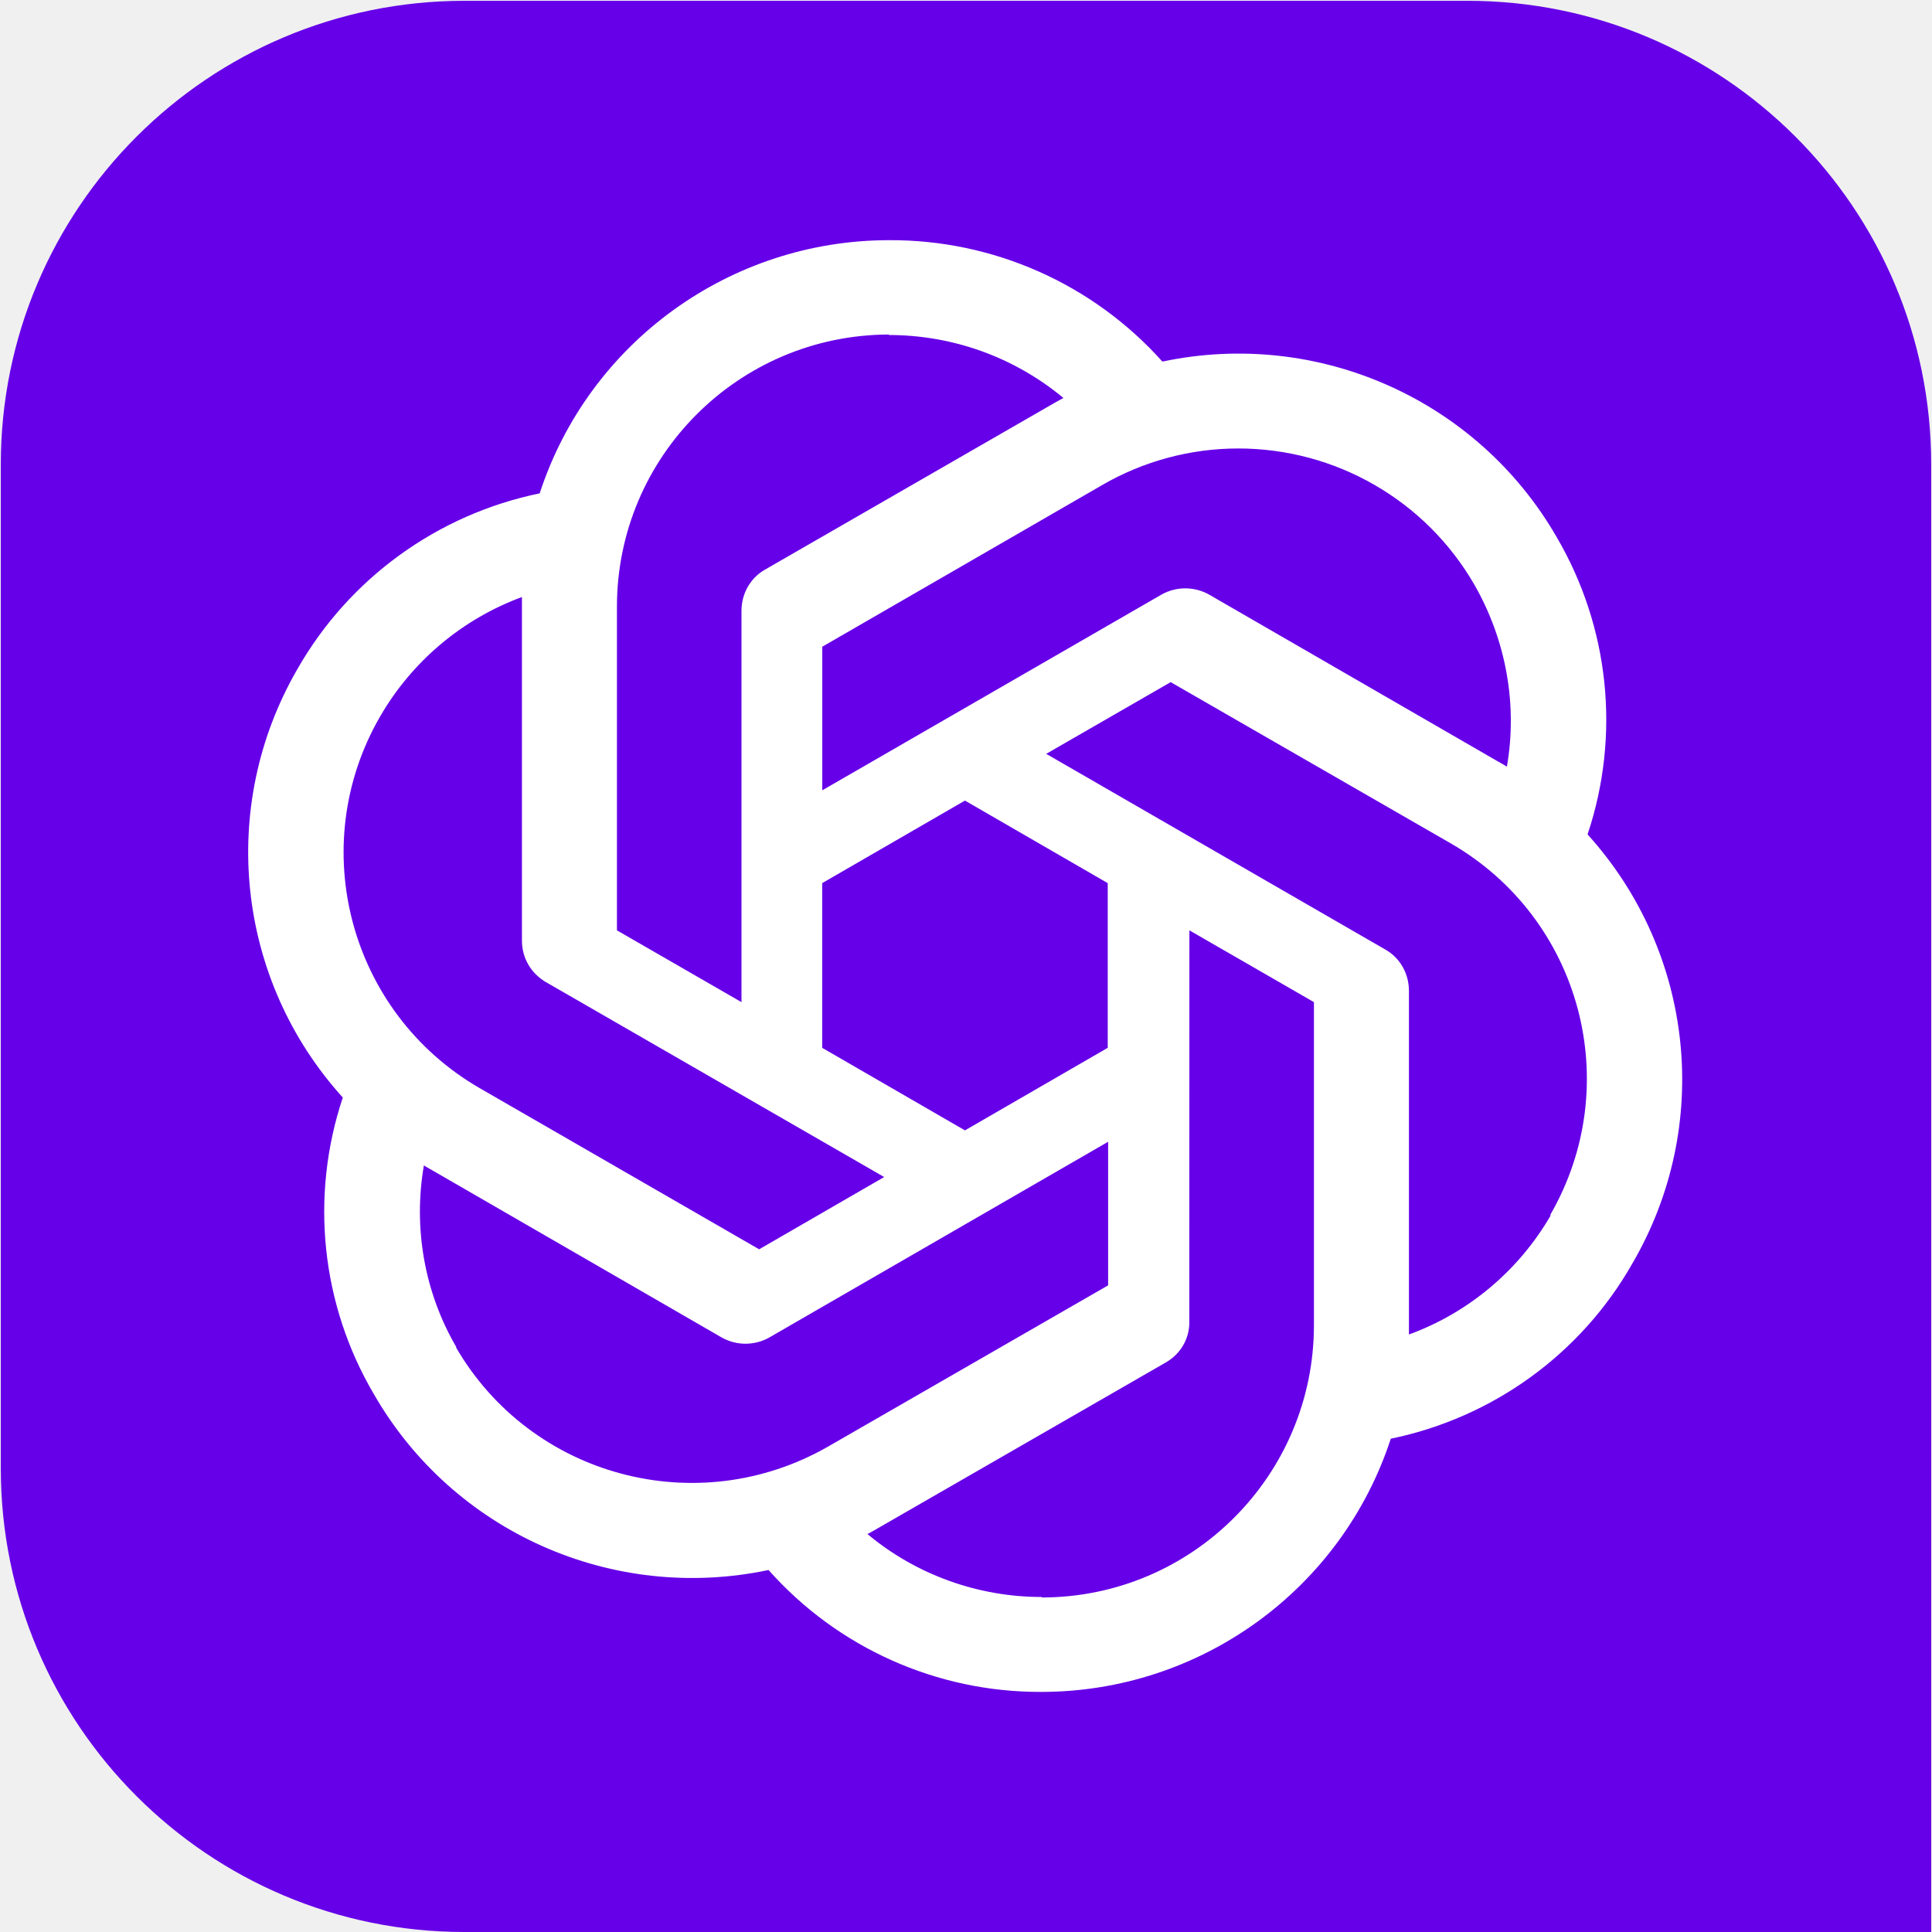
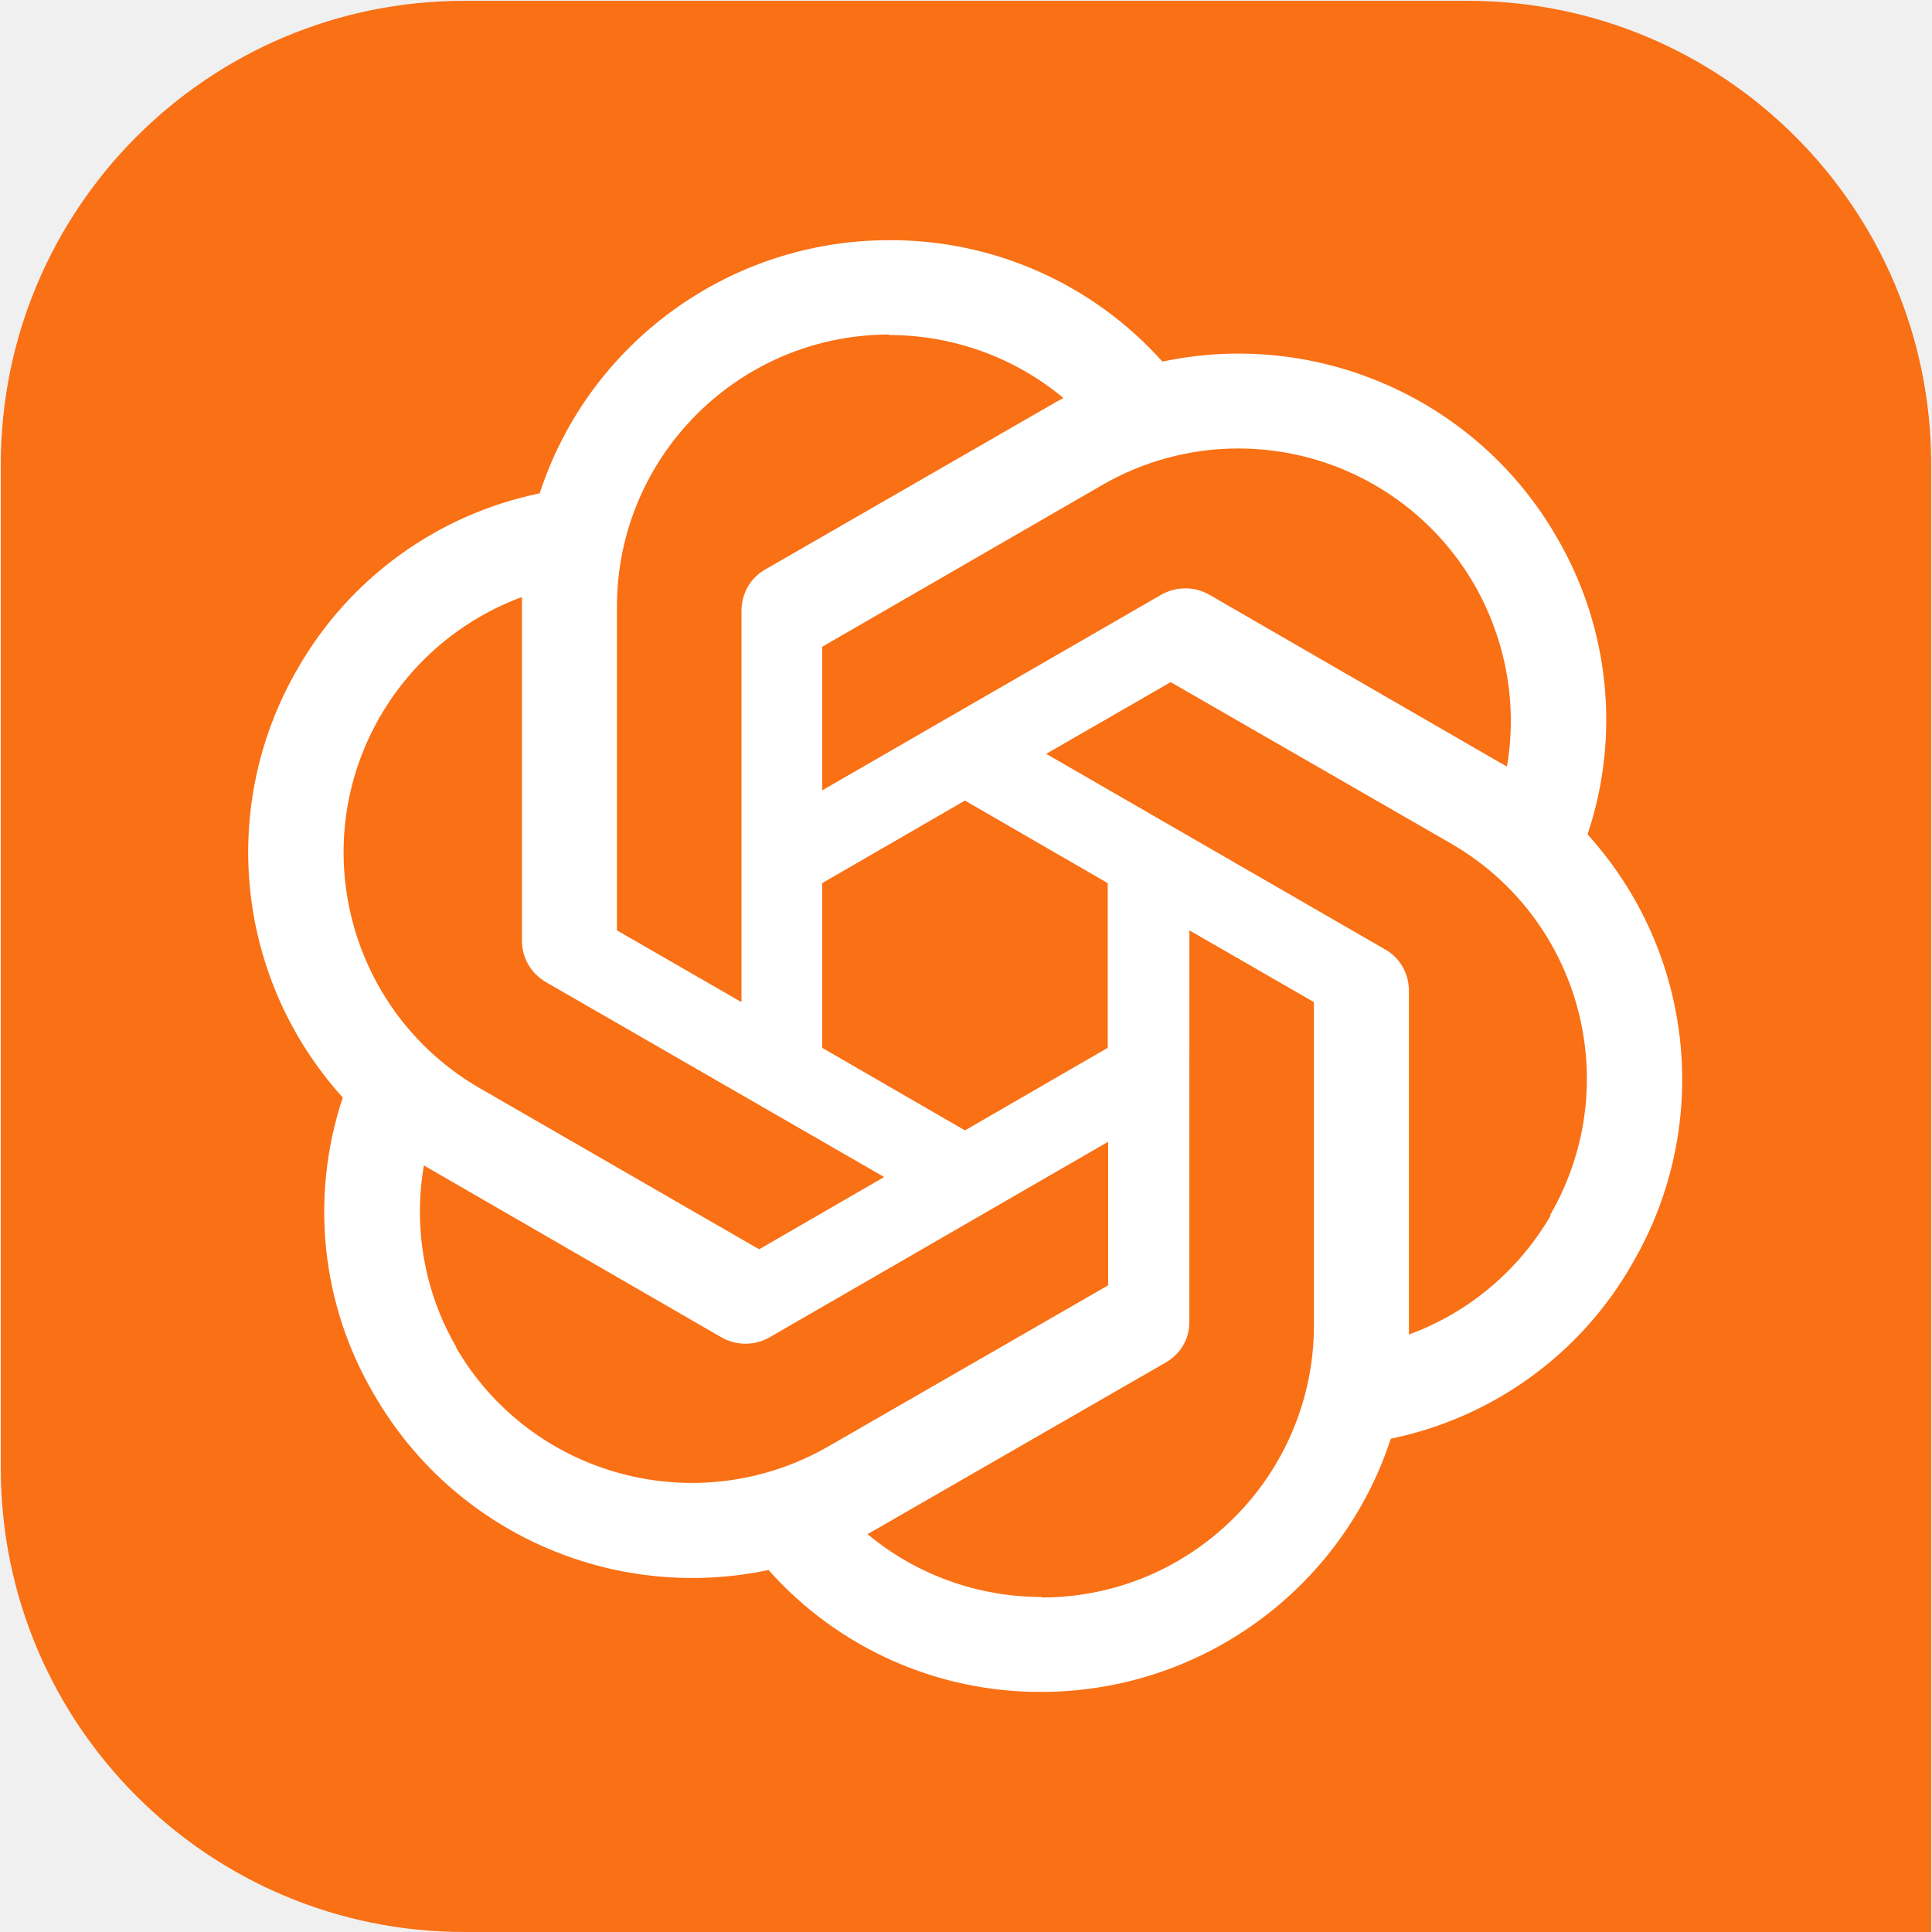
<svg xmlns="http://www.w3.org/2000/svg" viewBox="0 0 2406 2406">
-   <path d="M1 578.4C1 259.5 259.5 1 578.4 1h1249.1c319 0 577.5 258.5 577.5 577.4V2406H578.4C259.5 2406 1 2147.5 1 1828.6V578.4z" fill="#6600E8" />
+   <path d="M1 578.4C1 259.5 259.5 1 578.4 1h1249.1c319 0 577.5 258.5 577.5 577.4V2406H578.4C259.5 2406 1 2147.5 1 1828.6V578.4z" fill="#f97015" />
  <path d="M1107.3 299.1c-198 0-373.9 127.3-435.2 315.3C544.8 640.6 434.9 720.2 370.5 833c-99.3 171.4-76.6 386.9 56.4 533.8-41.1 123.1-27 257.7 38.6 369.2 98.7 172 297.3 260.2 491.6 219.2 86.1 97 209.8 152.3 339.6 151.8 198 0 373.9-127.3 435.3-315.3 127.5-26.3 237.2-105.9 301-218.5 99.9-171.4 77.2-386.9-55.8-533.9v-.6c41.1-123.1 27-257.8-38.6-369.8-98.7-171.4-297.3-259.6-491-218.6-86.6-96.8-210.5-151.8-340.3-151.2zm0 117.5-.6.6c79.7 0 156.3 27.5 217.6 78.4-2.5 1.2-7.4 4.3-11 6.1L952.8 709.3c-18.4 10.4-29.4 30-29.4 51.4V1248l-155.1-89.4V755.8c-.1-187.1 151.6-338.9 339-339.2zm434.2 141.9c121.6-.2 234 64.5 294.7 169.8 39.2 68.6 53.9 148.8 40.4 226.5-2.5-1.8-7.3-4.3-10.4-6.1l-360.4-208.2c-18.4-10.4-41-10.4-59.4 0L1024 984.2V805.4L1372.7 604c51.3-29.7 109.5-45.4 168.8-45.5zM650 743.5v427.9c0 21.4 11 40.4 29.4 51.4l421.7 243-155.7 90L597.2 1355c-162-93.8-217.4-300.9-123.8-462.8C513.1 823.6 575.5 771 650 743.5zm807.9 106 348.8 200.8c162.5 93.7 217.6 300.6 123.8 462.8l.6.6c-39.8 68.6-102.4 121.2-176.5 148.2v-428c0-21.4-11-41-29.4-51.4l-422.3-243.7 155-89.3zM1201.7 997l177.8 102.8v205.1l-177.8 102.8-177.8-102.8v-205.1L1201.7 997zm279.5 161.6 155.1 89.4v402.2c0 187.3-152 339.2-339 339.2v-.6c-79.1 0-156.3-27.6-217-78.4 2.5-1.2 8-4.3 11-6.1l360.4-207.5c18.4-10.4 30-30 29.4-51.4l.1-486.8zM1380 1421.9v178.8l-348.8 200.8c-162.5 93.1-369.6 38-463.4-123.7h.6c-39.8-68-54-148.8-40.5-226.5 2.5 1.8 7.4 4.3 10.4 6.1l360.4 208.2c18.4 10.4 41 10.4 59.4 0l421.9-243.7z" fill="white" />
</svg>
